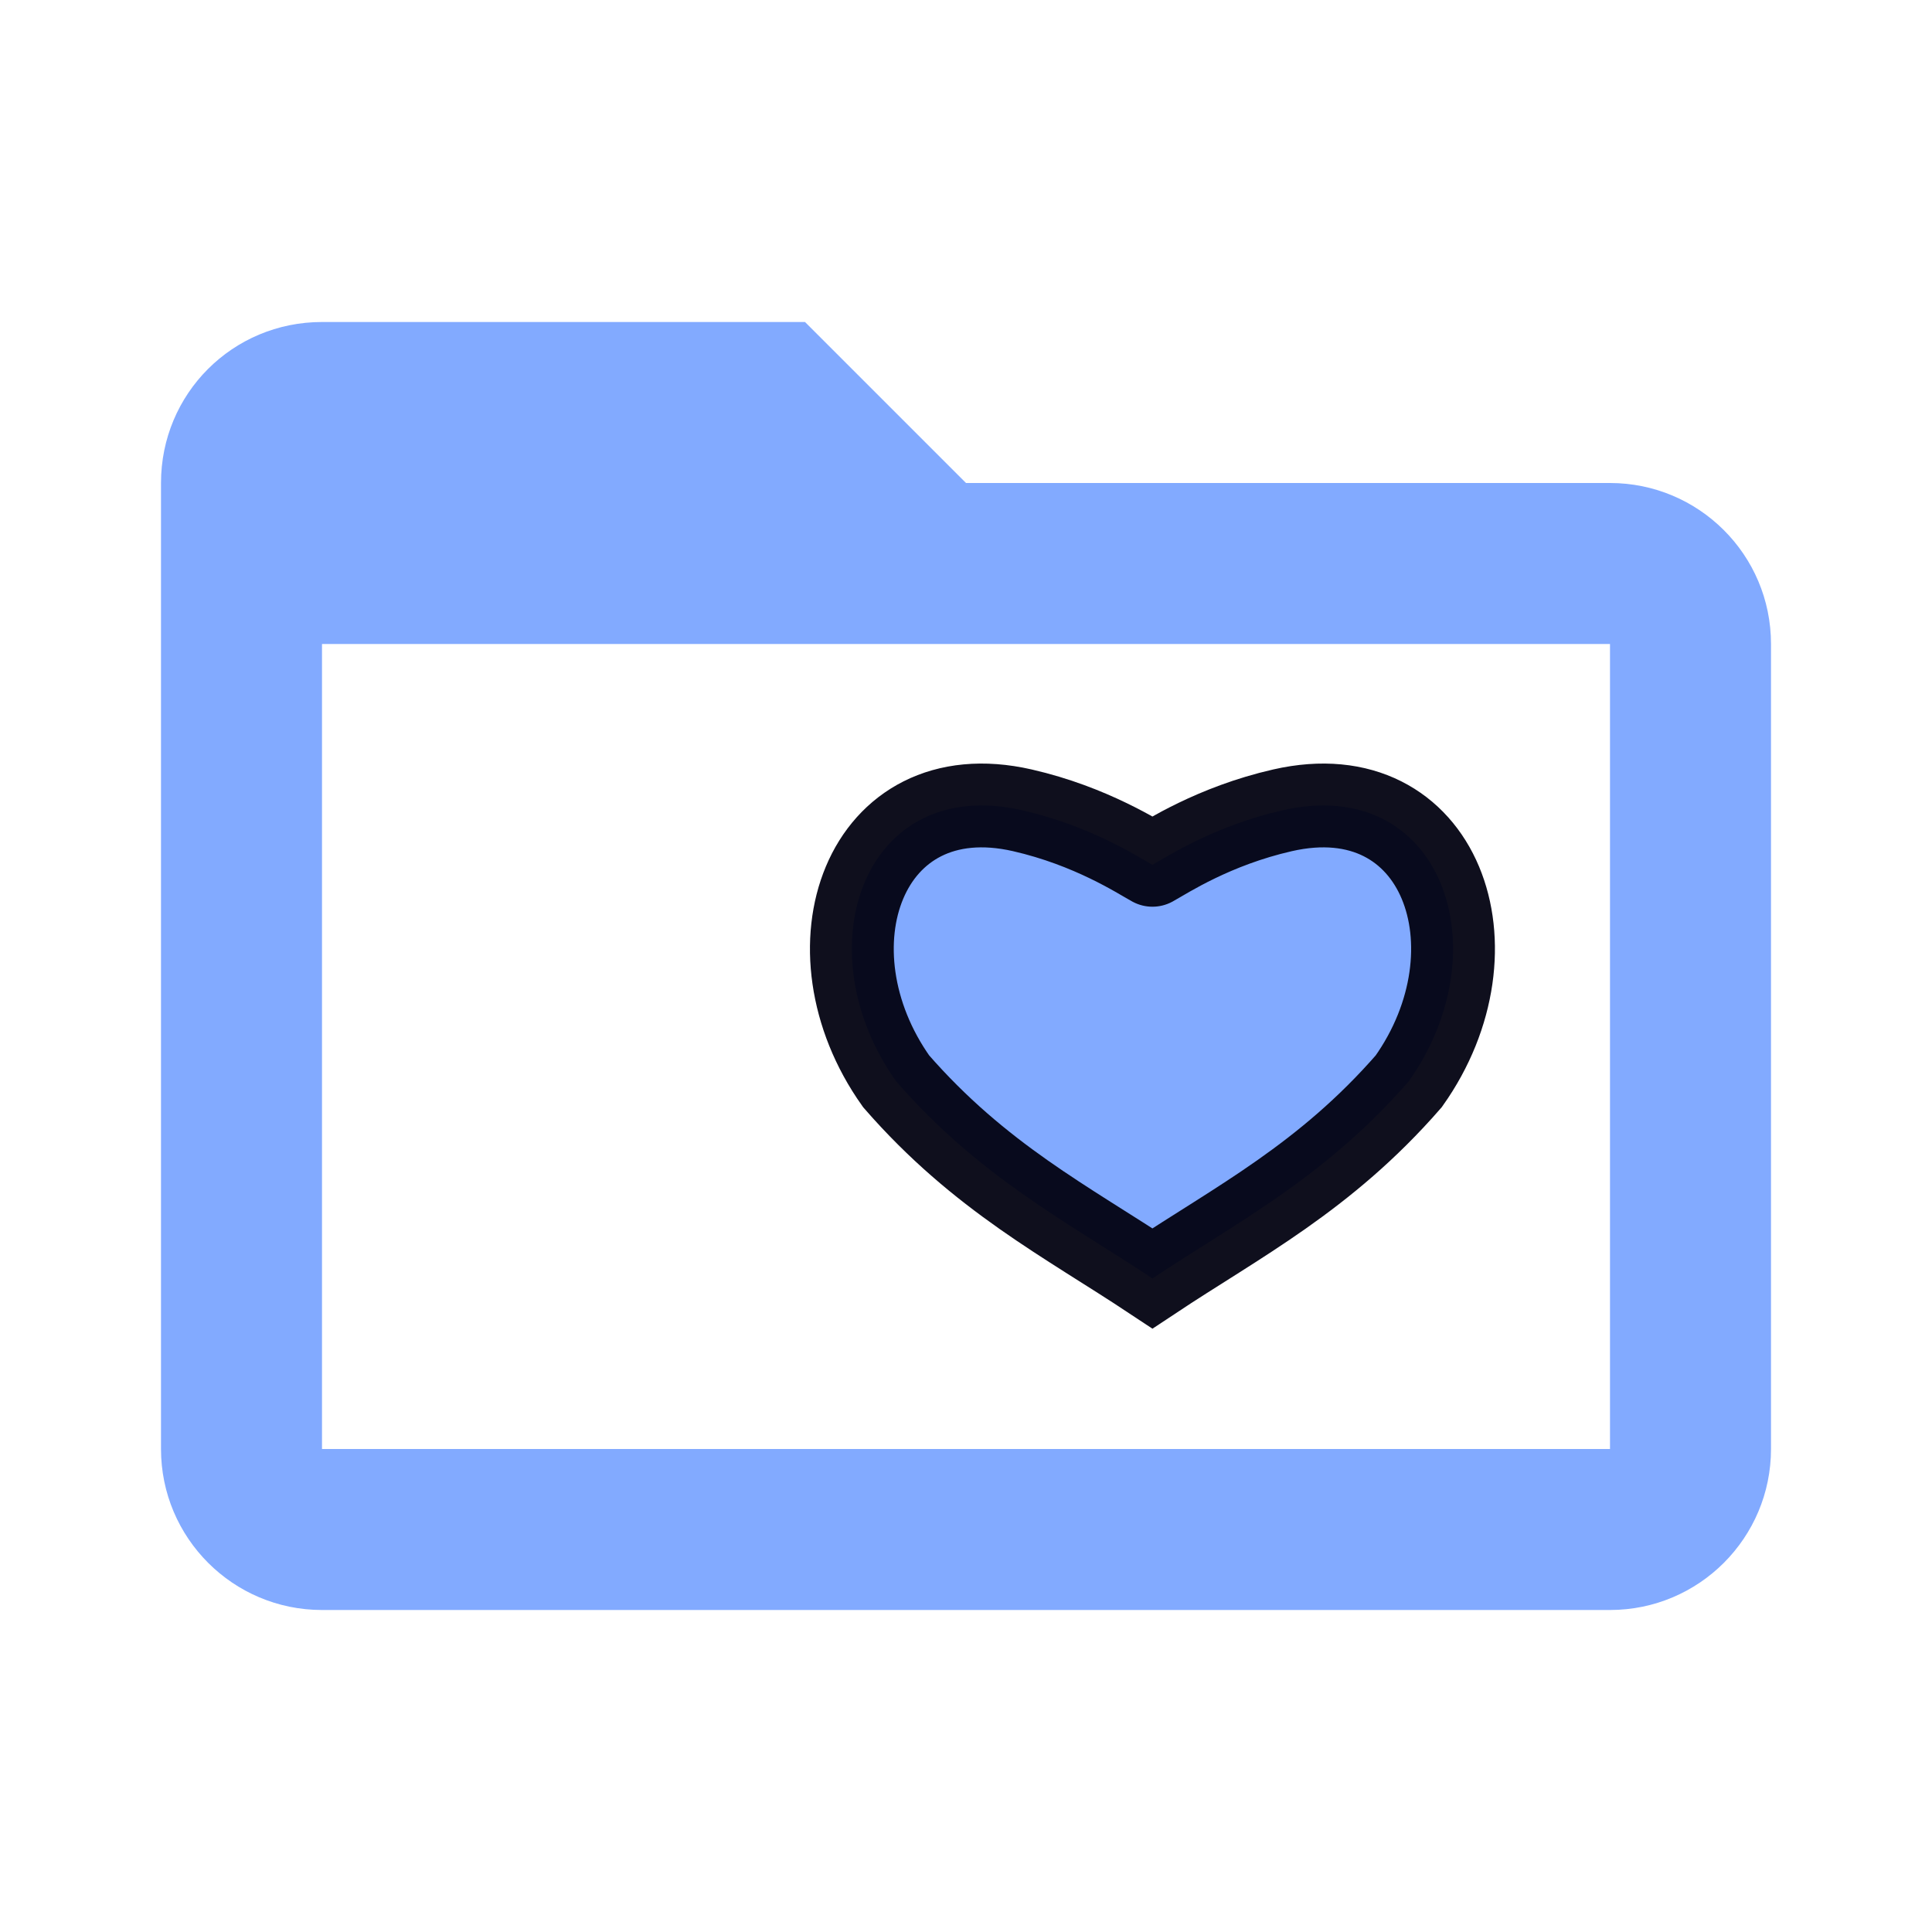
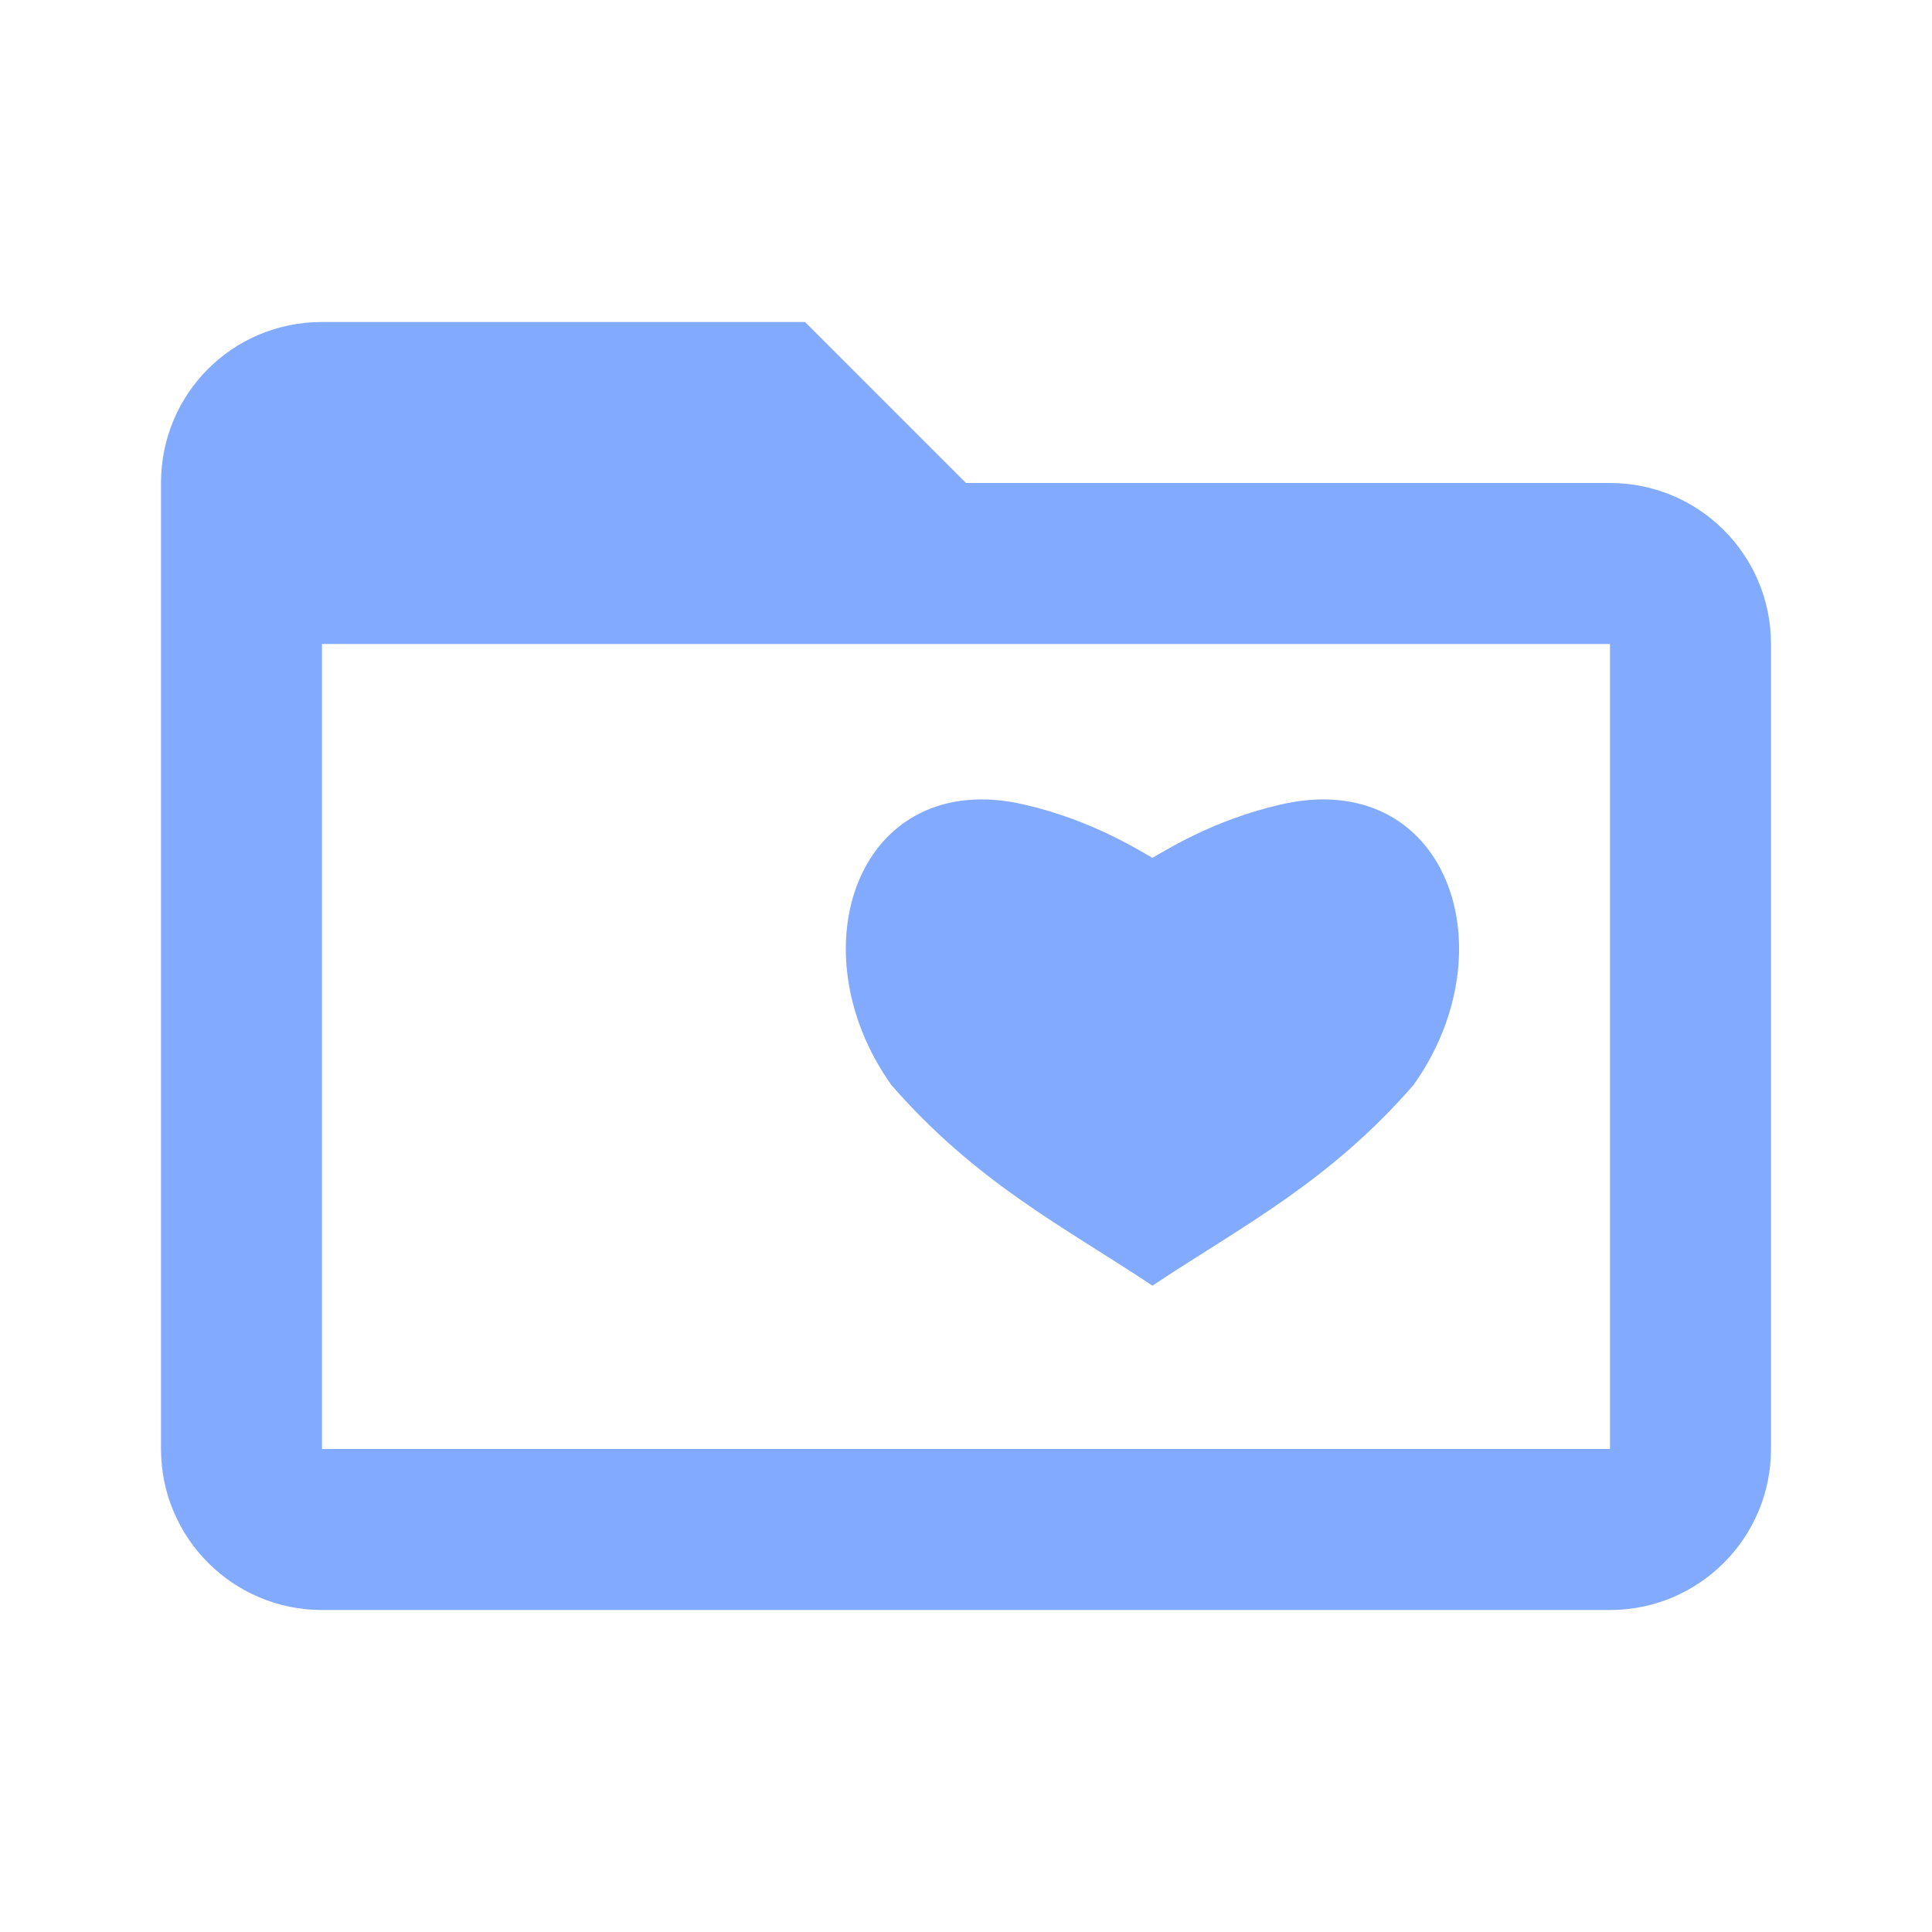
<svg xmlns="http://www.w3.org/2000/svg" version="1.1" width="16px" height="16px" viewBox="0 0 24 24" id="svg4">
  <defs id="defs8" />
  <path fill="#82AAFF" d="M20,18H4V8H20M20,6H12L10,4H4C2.89,4 2,4.89 2,6V18A2,2 0 0,0 4,20H20A2,2 0 0,0 22,18V8C22,6.89 21.1,6 20,6Z" id="path2" style="" />
-   <path id="path1445-6" d="m 14.316,10.743 c 0.174,-0.096 0.76,-0.482 1.616,-0.677 1.974,-0.451 2.732,1.725 1.568,3.366 -1.04,1.194 -2.119,1.742 -3.184,2.449 -1.065,-0.706 -2.144,-1.255 -3.184,-2.449 -1.164,-1.641 -0.405,-3.817 1.568,-3.366 0.856,0.196 1.442,0.582 1.616,0.677" style="fill:#82aaff;fill-opacity:1;stroke:#00000f;stroke-width:1.041;stroke-linecap:round;stroke-linejoin:miter;stroke-miterlimit:4;stroke-dasharray:none;stroke-opacity:0.941" />
+   <path id="path1445-6" d="m 14.316,10.743 c 0.174,-0.096 0.76,-0.482 1.616,-0.677 1.974,-0.451 2.732,1.725 1.568,3.366 -1.04,1.194 -2.119,1.742 -3.184,2.449 -1.065,-0.706 -2.144,-1.255 -3.184,-2.449 -1.164,-1.641 -0.405,-3.817 1.568,-3.366 0.856,0.196 1.442,0.582 1.616,0.677" style="fill:#82aaff;fill-opacity:1;stroke:#82aaff;stroke-width:0.15;stroke-linecap:round;stroke-linejoin:miter;stroke-miterlimit:4;stroke-dasharray:none;stroke-opacity:1" />
</svg>
